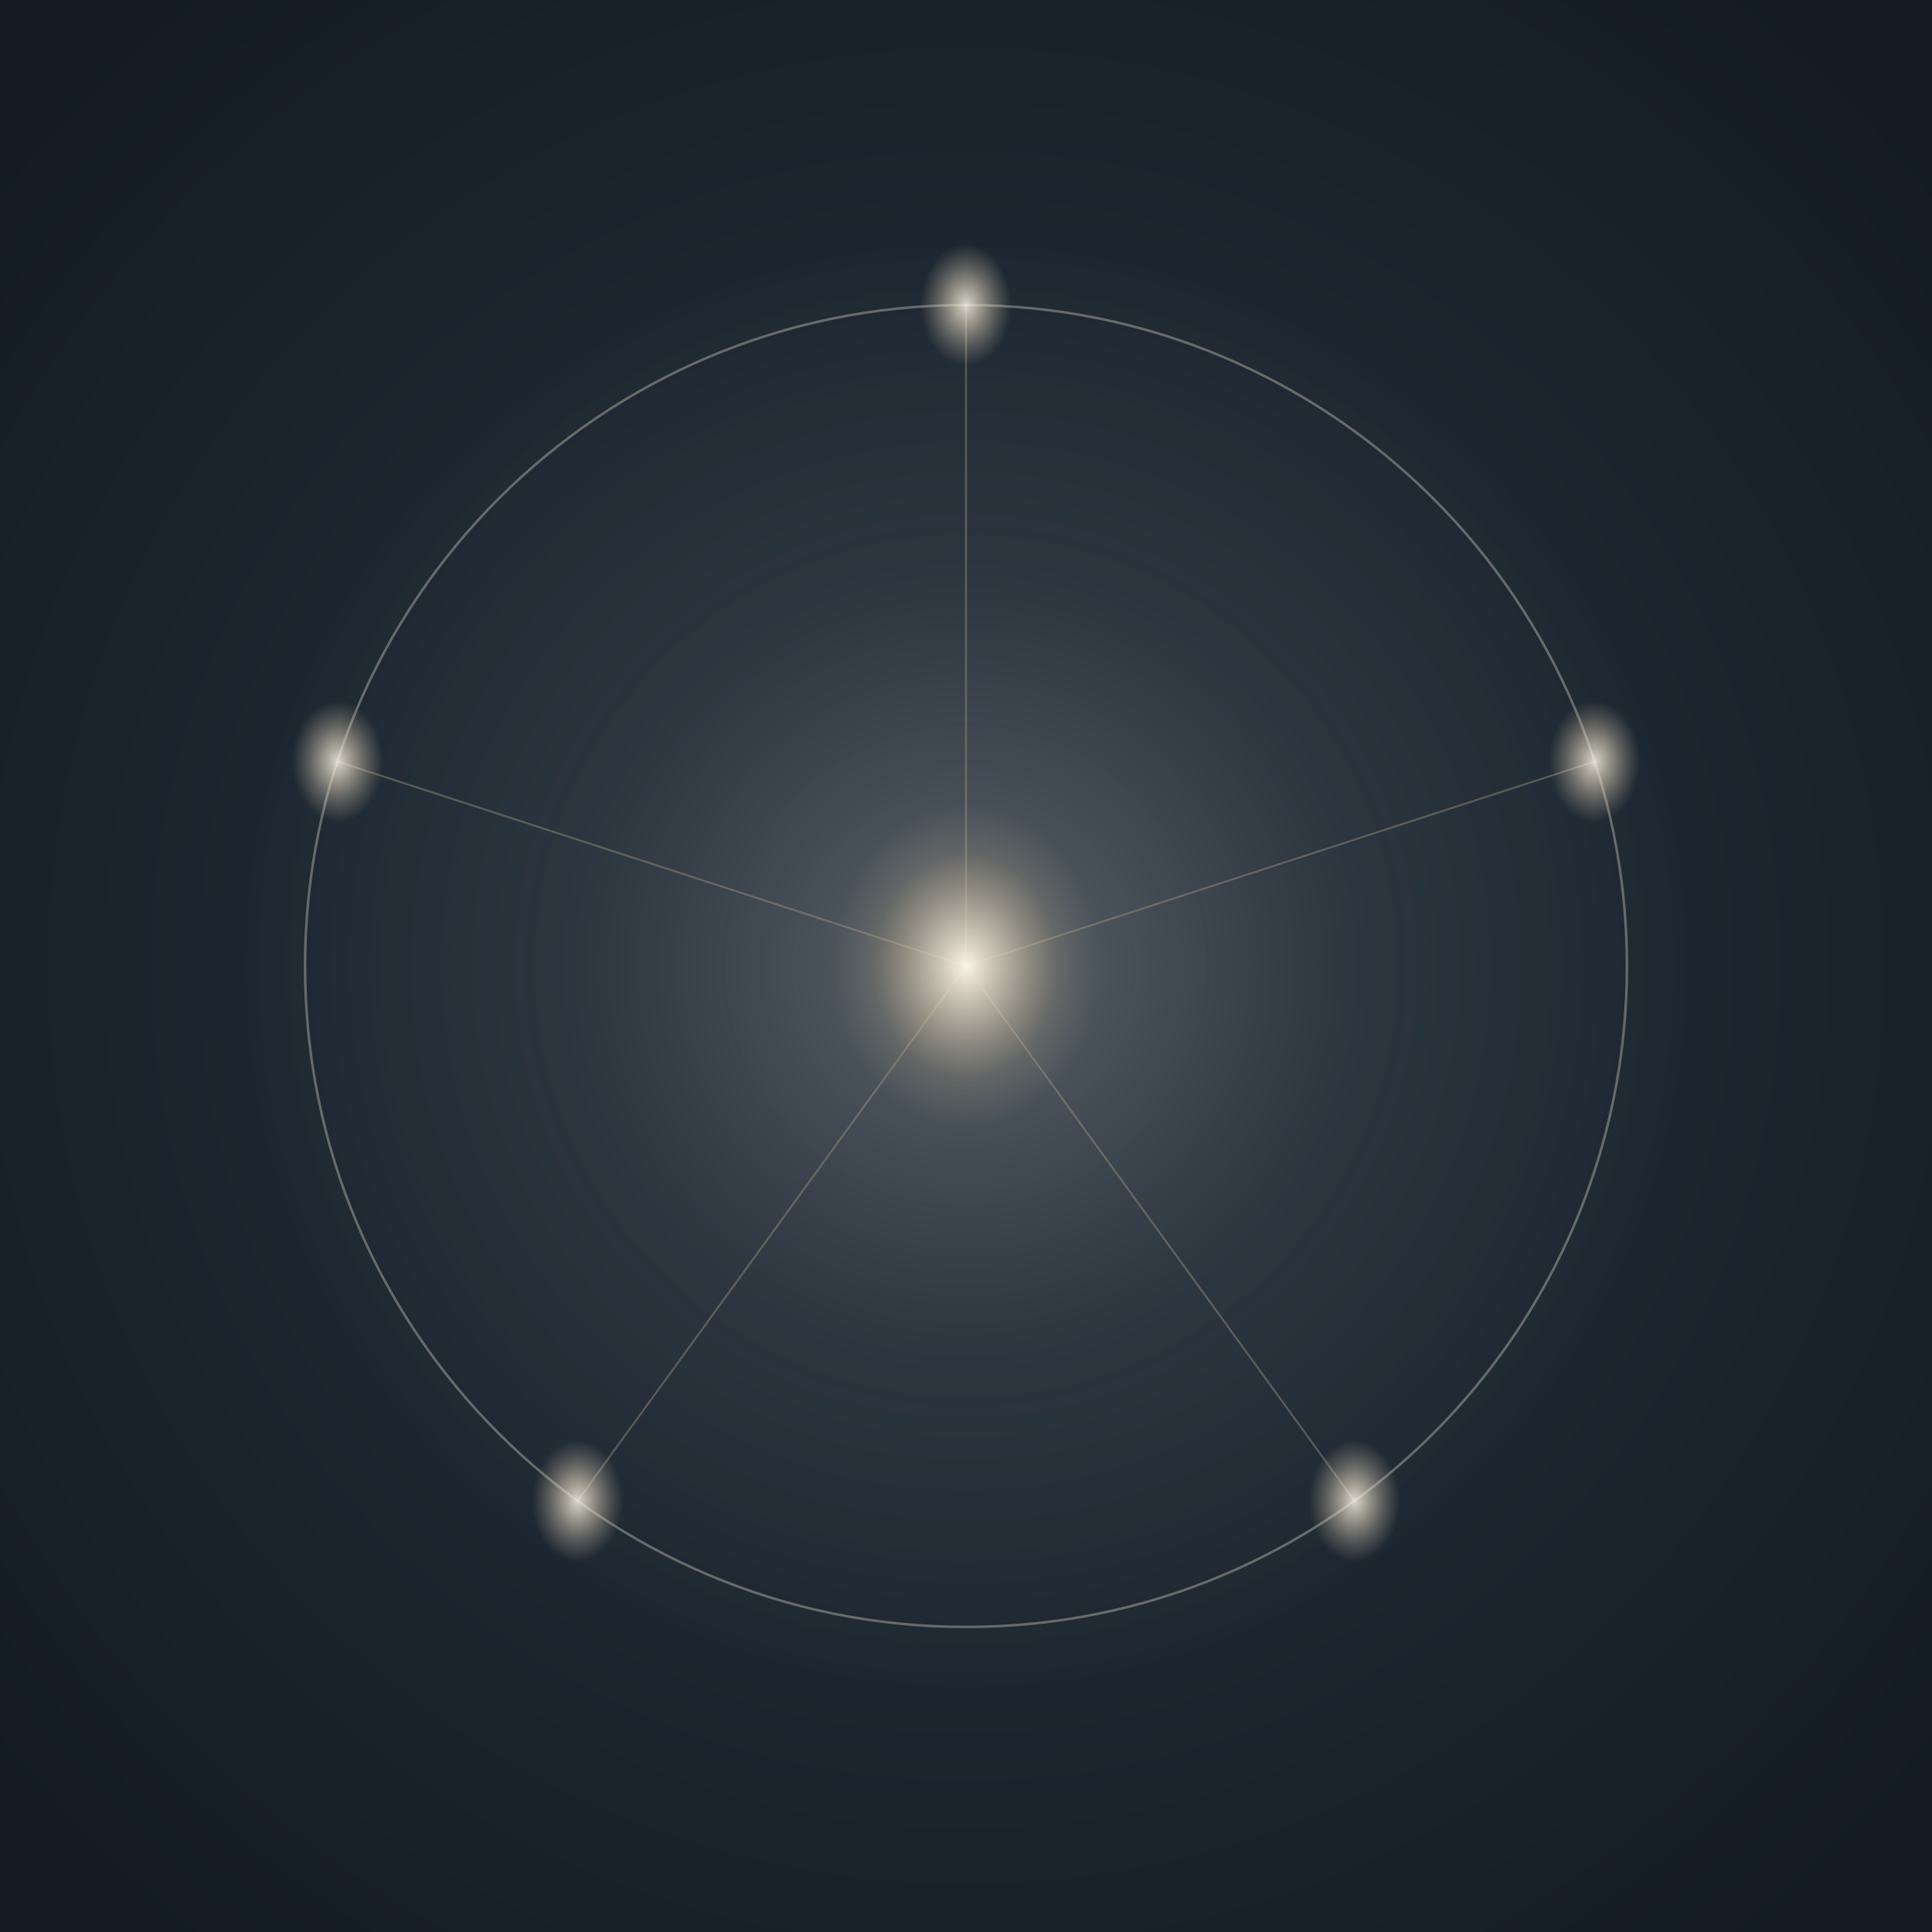
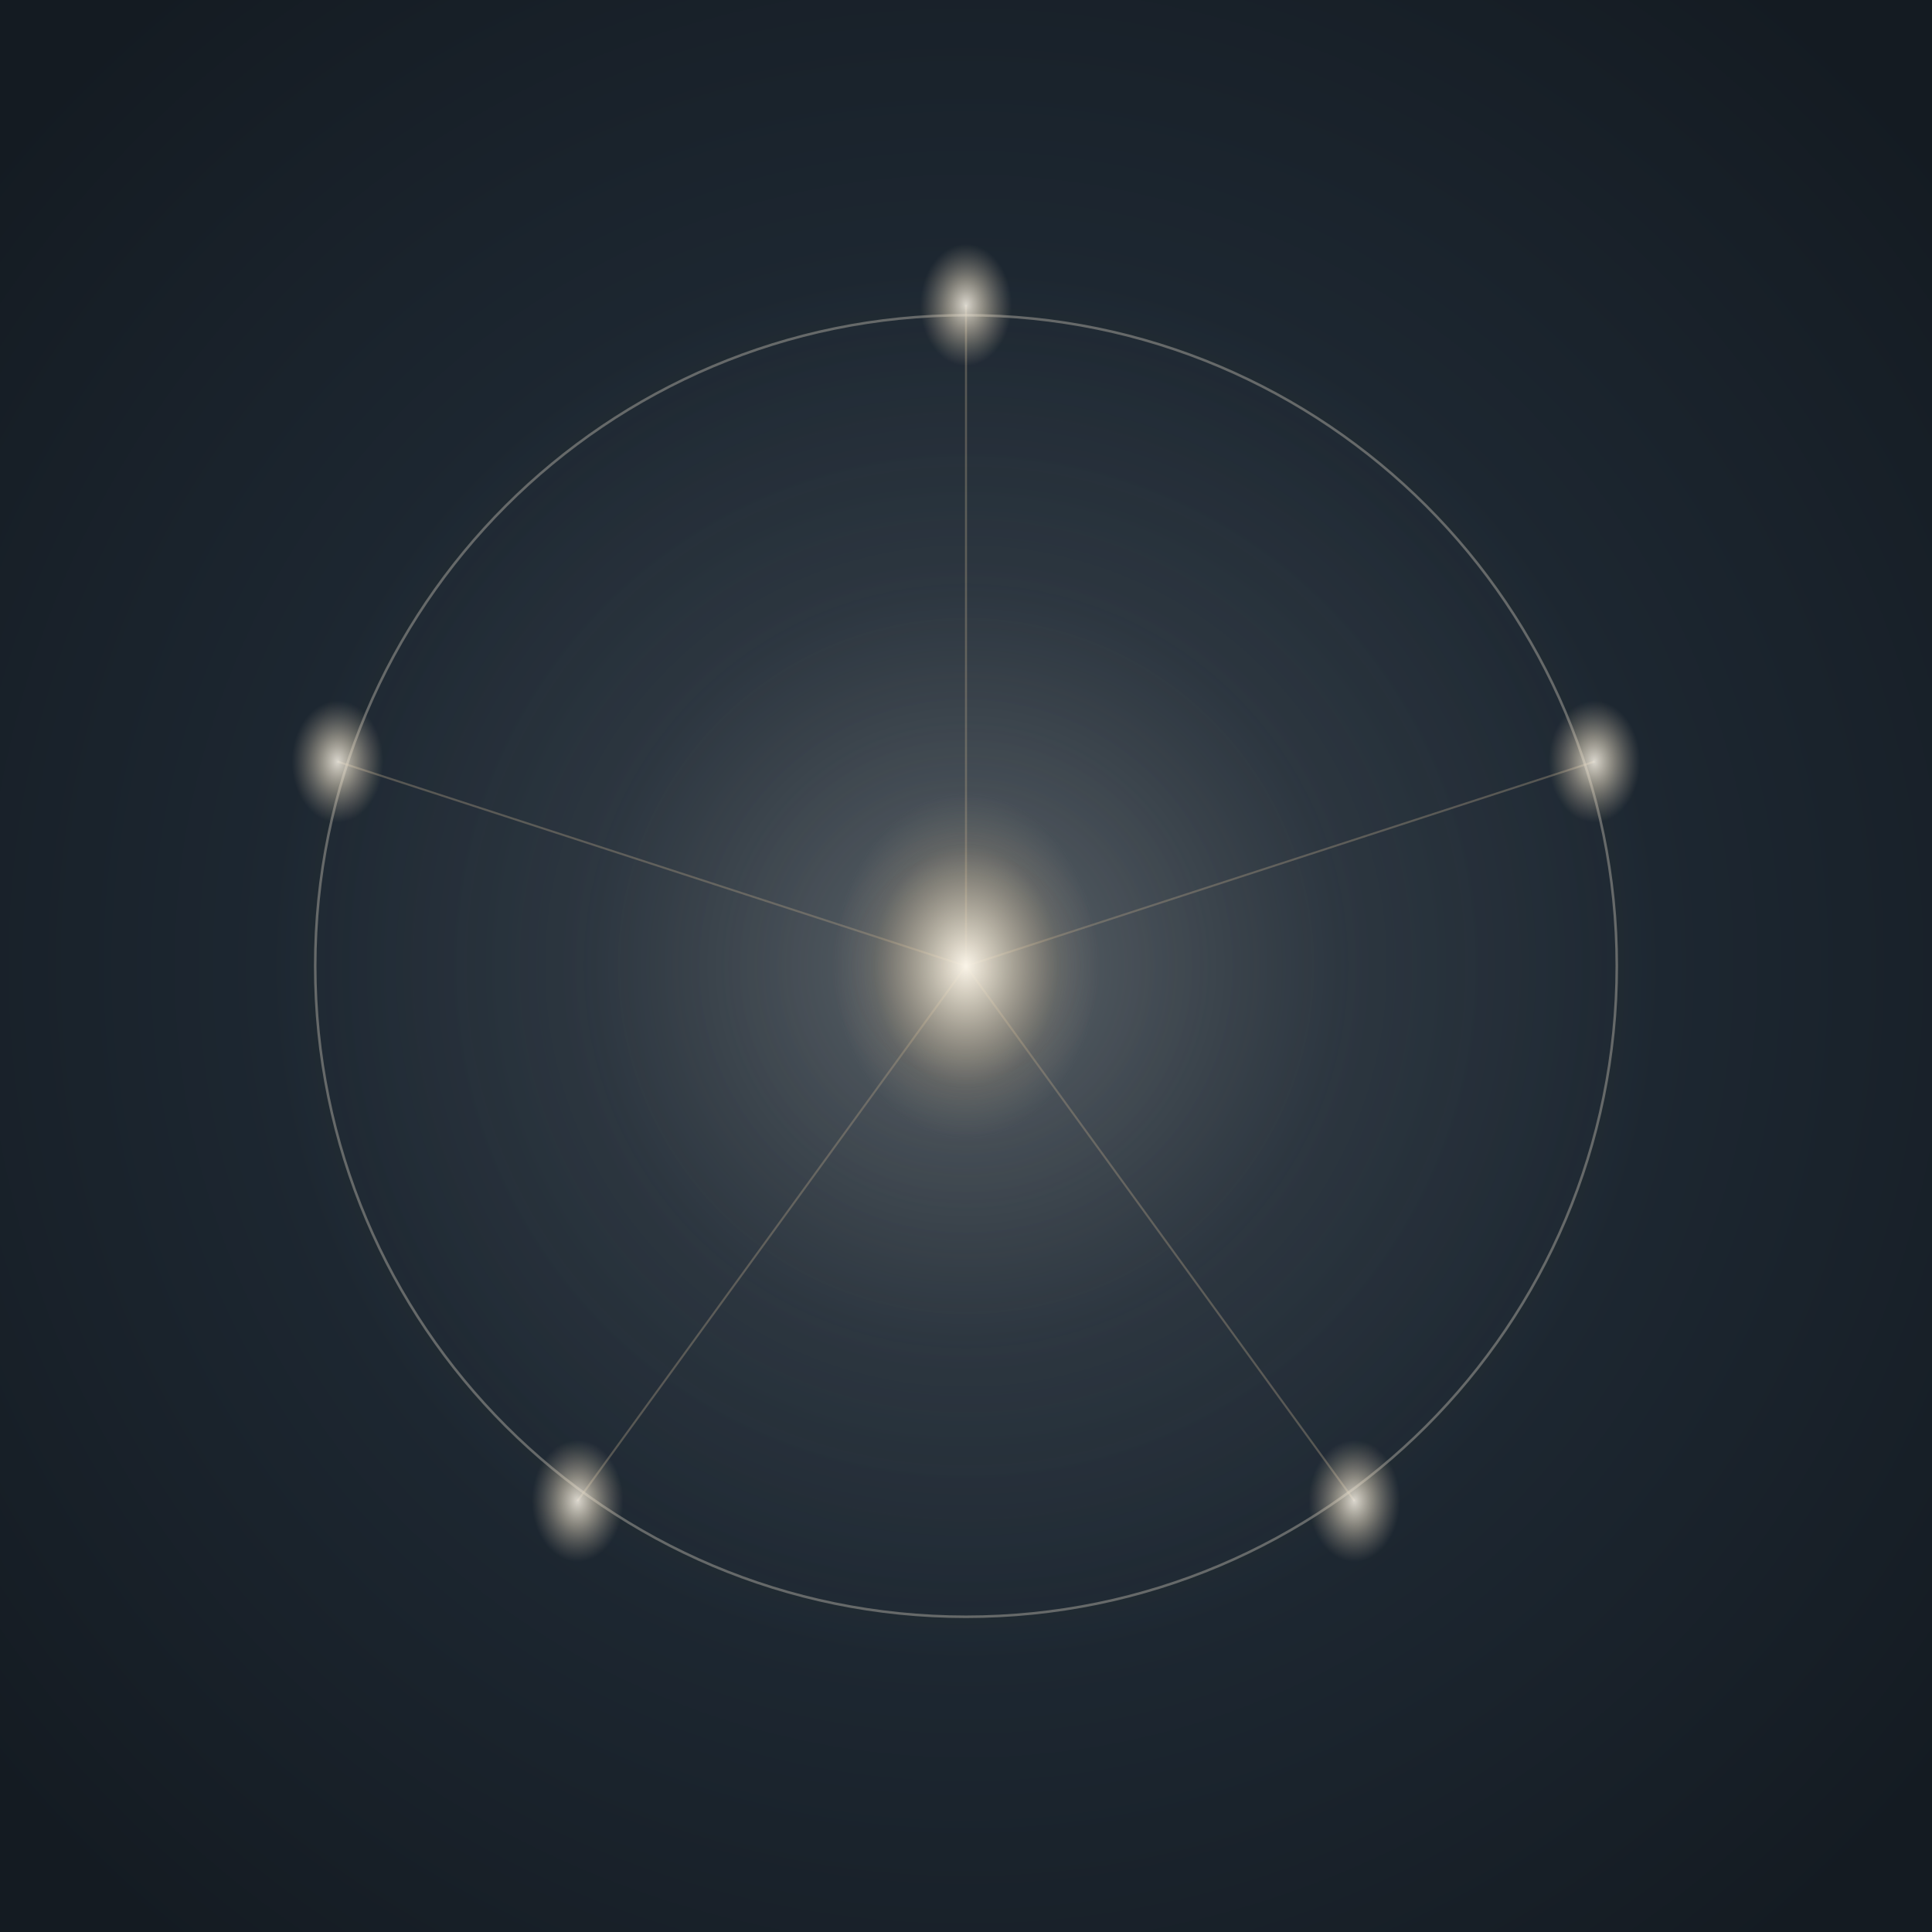
<svg xmlns="http://www.w3.org/2000/svg" viewBox="0 0 380 380" role="img" aria-label="Helheden i balance">
  <defs>
    <radialGradient id="well-h1" cx="50%" cy="50%" r="65%">
      <stop offset="0%" stop-color="#2a3847" />
      <stop offset="55%" stop-color="#1d2731" />
      <stop offset="100%" stop-color="#141b22" />
    </radialGradient>
    <radialGradient id="core-g-h1" cx="50%" cy="50%" r="50%">
      <stop offset="0%" stop-color="#faf4e8" stop-opacity="1" />
      <stop offset="30%" stop-color="#f0e2c8" stop-opacity="0.6" />
      <stop offset="70%" stop-color="#d4b98f" stop-opacity="0.15" />
      <stop offset="100%" stop-color="#c9b8a0" stop-opacity="0" />
    </radialGradient>
    <radialGradient id="orb-g-h1" cx="50%" cy="50%" r="50%">
      <stop offset="0%" stop-color="#faf4e8" stop-opacity="0.85" />
      <stop offset="40%" stop-color="#f0e2c8" stop-opacity="0.5" />
      <stop offset="100%" stop-color="#c9b8a0" stop-opacity="0" />
    </radialGradient>
    <radialGradient id="aura-g-h1" cx="50%" cy="50%" r="50%">
      <stop offset="0%" stop-color="#e8dfcf" stop-opacity="0.28" />
      <stop offset="55%" stop-color="#a89880" stop-opacity="0.07" />
      <stop offset="100%" stop-color="#a89880" stop-opacity="0" />
    </radialGradient>
  </defs>
  <rect x="0" y="0" width="380" height="380" fill="url(#well-h1)" />
-   <ellipse cx="190" cy="190" rx="142" ry="142" fill="url(#aura-g-h1)">
-     <animate attributeName="rx" values="142;162;142" dur="8s" repeatCount="indefinite" calcMode="spline" keyTimes="0;0.5;1" keySplines="0.4 0 0.6 1;0.4 0 0.6 1" />
-     <animate attributeName="ry" values="142;162;142" dur="8s" repeatCount="indefinite" calcMode="spline" keyTimes="0;0.5;1" keySplines="0.4 0 0.6 1;0.4 0 0.6 1" />
+   <ellipse cx="190" cy="190" rx="140" ry="140" fill="url(#aura-g-h1)">
+     <animate attributeName="rx" values="140;172;140" dur="8s" repeatCount="indefinite" calcMode="spline" keyTimes="0;0.5;1" keySplines="0.4 0 0.6 1;0.4 0 0.6 1" />
+     <animate attributeName="ry" values="140;172;140" dur="8s" repeatCount="indefinite" calcMode="spline" keyTimes="0;0.5;1" keySplines="0.4 0 0.6 1;0.4 0 0.6 1" />
  </ellipse>
-   <circle cx="190" cy="190" r="130" stroke="#e8dfcf" stroke-width="0.5" fill="none" opacity="0.35" />
+   <circle cx="190" cy="190" r="128" stroke="#e8dfcf" stroke-width="0.5" fill="none" opacity="0.35" />
  <g stroke="#a89880" stroke-width="0.4" opacity="0.4">
    <line x1="190" y1="190" x2="190" y2="60" />
    <line x1="190" y1="190" x2="313.6" y2="149.8" />
    <line x1="190" y1="190" x2="266.4" y2="295.2" />
    <line x1="190" y1="190" x2="113.6" y2="295.2" />
    <line x1="190" y1="190" x2="66.4" y2="149.8" />
  </g>
  <ellipse cx="190" cy="60" rx="9" ry="12" fill="url(#orb-g-h1)">
-     <animate attributeName="rx" values="9;11;9" dur="8s" repeatCount="indefinite" calcMode="spline" keyTimes="0;0.5;1" keySplines="0.4 0 0.6 1;0.4 0 0.6 1" />
-     <animate attributeName="ry" values="12;15;12" dur="8s" repeatCount="indefinite" calcMode="spline" keyTimes="0;0.5;1" keySplines="0.4 0 0.6 1;0.4 0 0.6 1" />
+     <animate attributeName="rx" values="9;14;9" dur="8s" repeatCount="indefinite" calcMode="spline" keyTimes="0;0.5;1" keySplines="0.4 0 0.6 1;0.4 0 0.6 1" />
+     <animate attributeName="ry" values="12;18;12" dur="8s" repeatCount="indefinite" calcMode="spline" keyTimes="0;0.5;1" keySplines="0.4 0 0.6 1;0.4 0 0.6 1" />
  </ellipse>
  <ellipse cx="313.6" cy="149.8" rx="9" ry="12" fill="url(#orb-g-h1)">
-     <animate attributeName="rx" values="9;11;9" dur="8s" repeatCount="indefinite" calcMode="spline" keyTimes="0;0.5;1" keySplines="0.4 0 0.6 1;0.4 0 0.6 1" />
-     <animate attributeName="ry" values="12;15;12" dur="8s" repeatCount="indefinite" calcMode="spline" keyTimes="0;0.5;1" keySplines="0.4 0 0.6 1;0.4 0 0.6 1" />
+     <animate attributeName="rx" values="9;14;9" dur="8s" repeatCount="indefinite" calcMode="spline" keyTimes="0;0.5;1" keySplines="0.4 0 0.6 1;0.4 0 0.6 1" />
+     <animate attributeName="ry" values="12;18;12" dur="8s" repeatCount="indefinite" calcMode="spline" keyTimes="0;0.5;1" keySplines="0.4 0 0.6 1;0.4 0 0.6 1" />
  </ellipse>
  <ellipse cx="266.4" cy="295.2" rx="9" ry="12" fill="url(#orb-g-h1)">
-     <animate attributeName="rx" values="9;11;9" dur="8s" repeatCount="indefinite" calcMode="spline" keyTimes="0;0.5;1" keySplines="0.4 0 0.6 1;0.4 0 0.6 1" />
-     <animate attributeName="ry" values="12;15;12" dur="8s" repeatCount="indefinite" calcMode="spline" keyTimes="0;0.5;1" keySplines="0.4 0 0.6 1;0.4 0 0.6 1" />
+     <animate attributeName="rx" values="9;14;9" dur="8s" repeatCount="indefinite" calcMode="spline" keyTimes="0;0.5;1" keySplines="0.4 0 0.6 1;0.4 0 0.6 1" />
+     <animate attributeName="ry" values="12;18;12" dur="8s" repeatCount="indefinite" calcMode="spline" keyTimes="0;0.5;1" keySplines="0.4 0 0.6 1;0.4 0 0.6 1" />
  </ellipse>
  <ellipse cx="113.6" cy="295.2" rx="9" ry="12" fill="url(#orb-g-h1)">
-     <animate attributeName="rx" values="9;11;9" dur="8s" repeatCount="indefinite" calcMode="spline" keyTimes="0;0.5;1" keySplines="0.4 0 0.6 1;0.4 0 0.6 1" />
-     <animate attributeName="ry" values="12;15;12" dur="8s" repeatCount="indefinite" calcMode="spline" keyTimes="0;0.5;1" keySplines="0.4 0 0.6 1;0.4 0 0.6 1" />
+     <animate attributeName="rx" values="9;14;9" dur="8s" repeatCount="indefinite" calcMode="spline" keyTimes="0;0.5;1" keySplines="0.4 0 0.6 1;0.4 0 0.6 1" />
+     <animate attributeName="ry" values="12;18;12" dur="8s" repeatCount="indefinite" calcMode="spline" keyTimes="0;0.5;1" keySplines="0.4 0 0.6 1;0.4 0 0.6 1" />
  </ellipse>
  <ellipse cx="66.4" cy="149.8" rx="9" ry="12" fill="url(#orb-g-h1)">
-     <animate attributeName="rx" values="9;11;9" dur="8s" repeatCount="indefinite" calcMode="spline" keyTimes="0;0.5;1" keySplines="0.4 0 0.6 1;0.4 0 0.6 1" />
-     <animate attributeName="ry" values="12;15;12" dur="8s" repeatCount="indefinite" calcMode="spline" keyTimes="0;0.5;1" keySplines="0.4 0 0.6 1;0.4 0 0.6 1" />
+     <animate attributeName="rx" values="9;14;9" dur="8s" repeatCount="indefinite" calcMode="spline" keyTimes="0;0.5;1" keySplines="0.4 0 0.6 1;0.4 0 0.6 1" />
+     <animate attributeName="ry" values="12;18;12" dur="8s" repeatCount="indefinite" calcMode="spline" keyTimes="0;0.5;1" keySplines="0.4 0 0.6 1;0.4 0 0.6 1" />
  </ellipse>
-   <ellipse cx="190" cy="190" rx="26" ry="32" fill="url(#core-g-h1)">
-     <animate attributeName="rx" values="26;30;26" dur="8s" repeatCount="indefinite" calcMode="spline" keyTimes="0;0.5;1" keySplines="0.4 0 0.6 1;0.4 0 0.6 1" />
-     <animate attributeName="ry" values="32;38;32" dur="8s" repeatCount="indefinite" calcMode="spline" keyTimes="0;0.5;1" keySplines="0.4 0 0.6 1;0.4 0 0.6 1" />
+   <ellipse cx="190" cy="190" rx="26" ry="34" fill="url(#core-g-h1)">
+     <animate attributeName="rx" values="26;34;26" dur="8s" repeatCount="indefinite" calcMode="spline" keyTimes="0;0.5;1" keySplines="0.4 0 0.6 1;0.4 0 0.6 1" />
+     <animate attributeName="ry" values="34;46;34" dur="8s" repeatCount="indefinite" calcMode="spline" keyTimes="0;0.5;1" keySplines="0.4 0 0.6 1;0.4 0 0.6 1" />
  </ellipse>
</svg>
